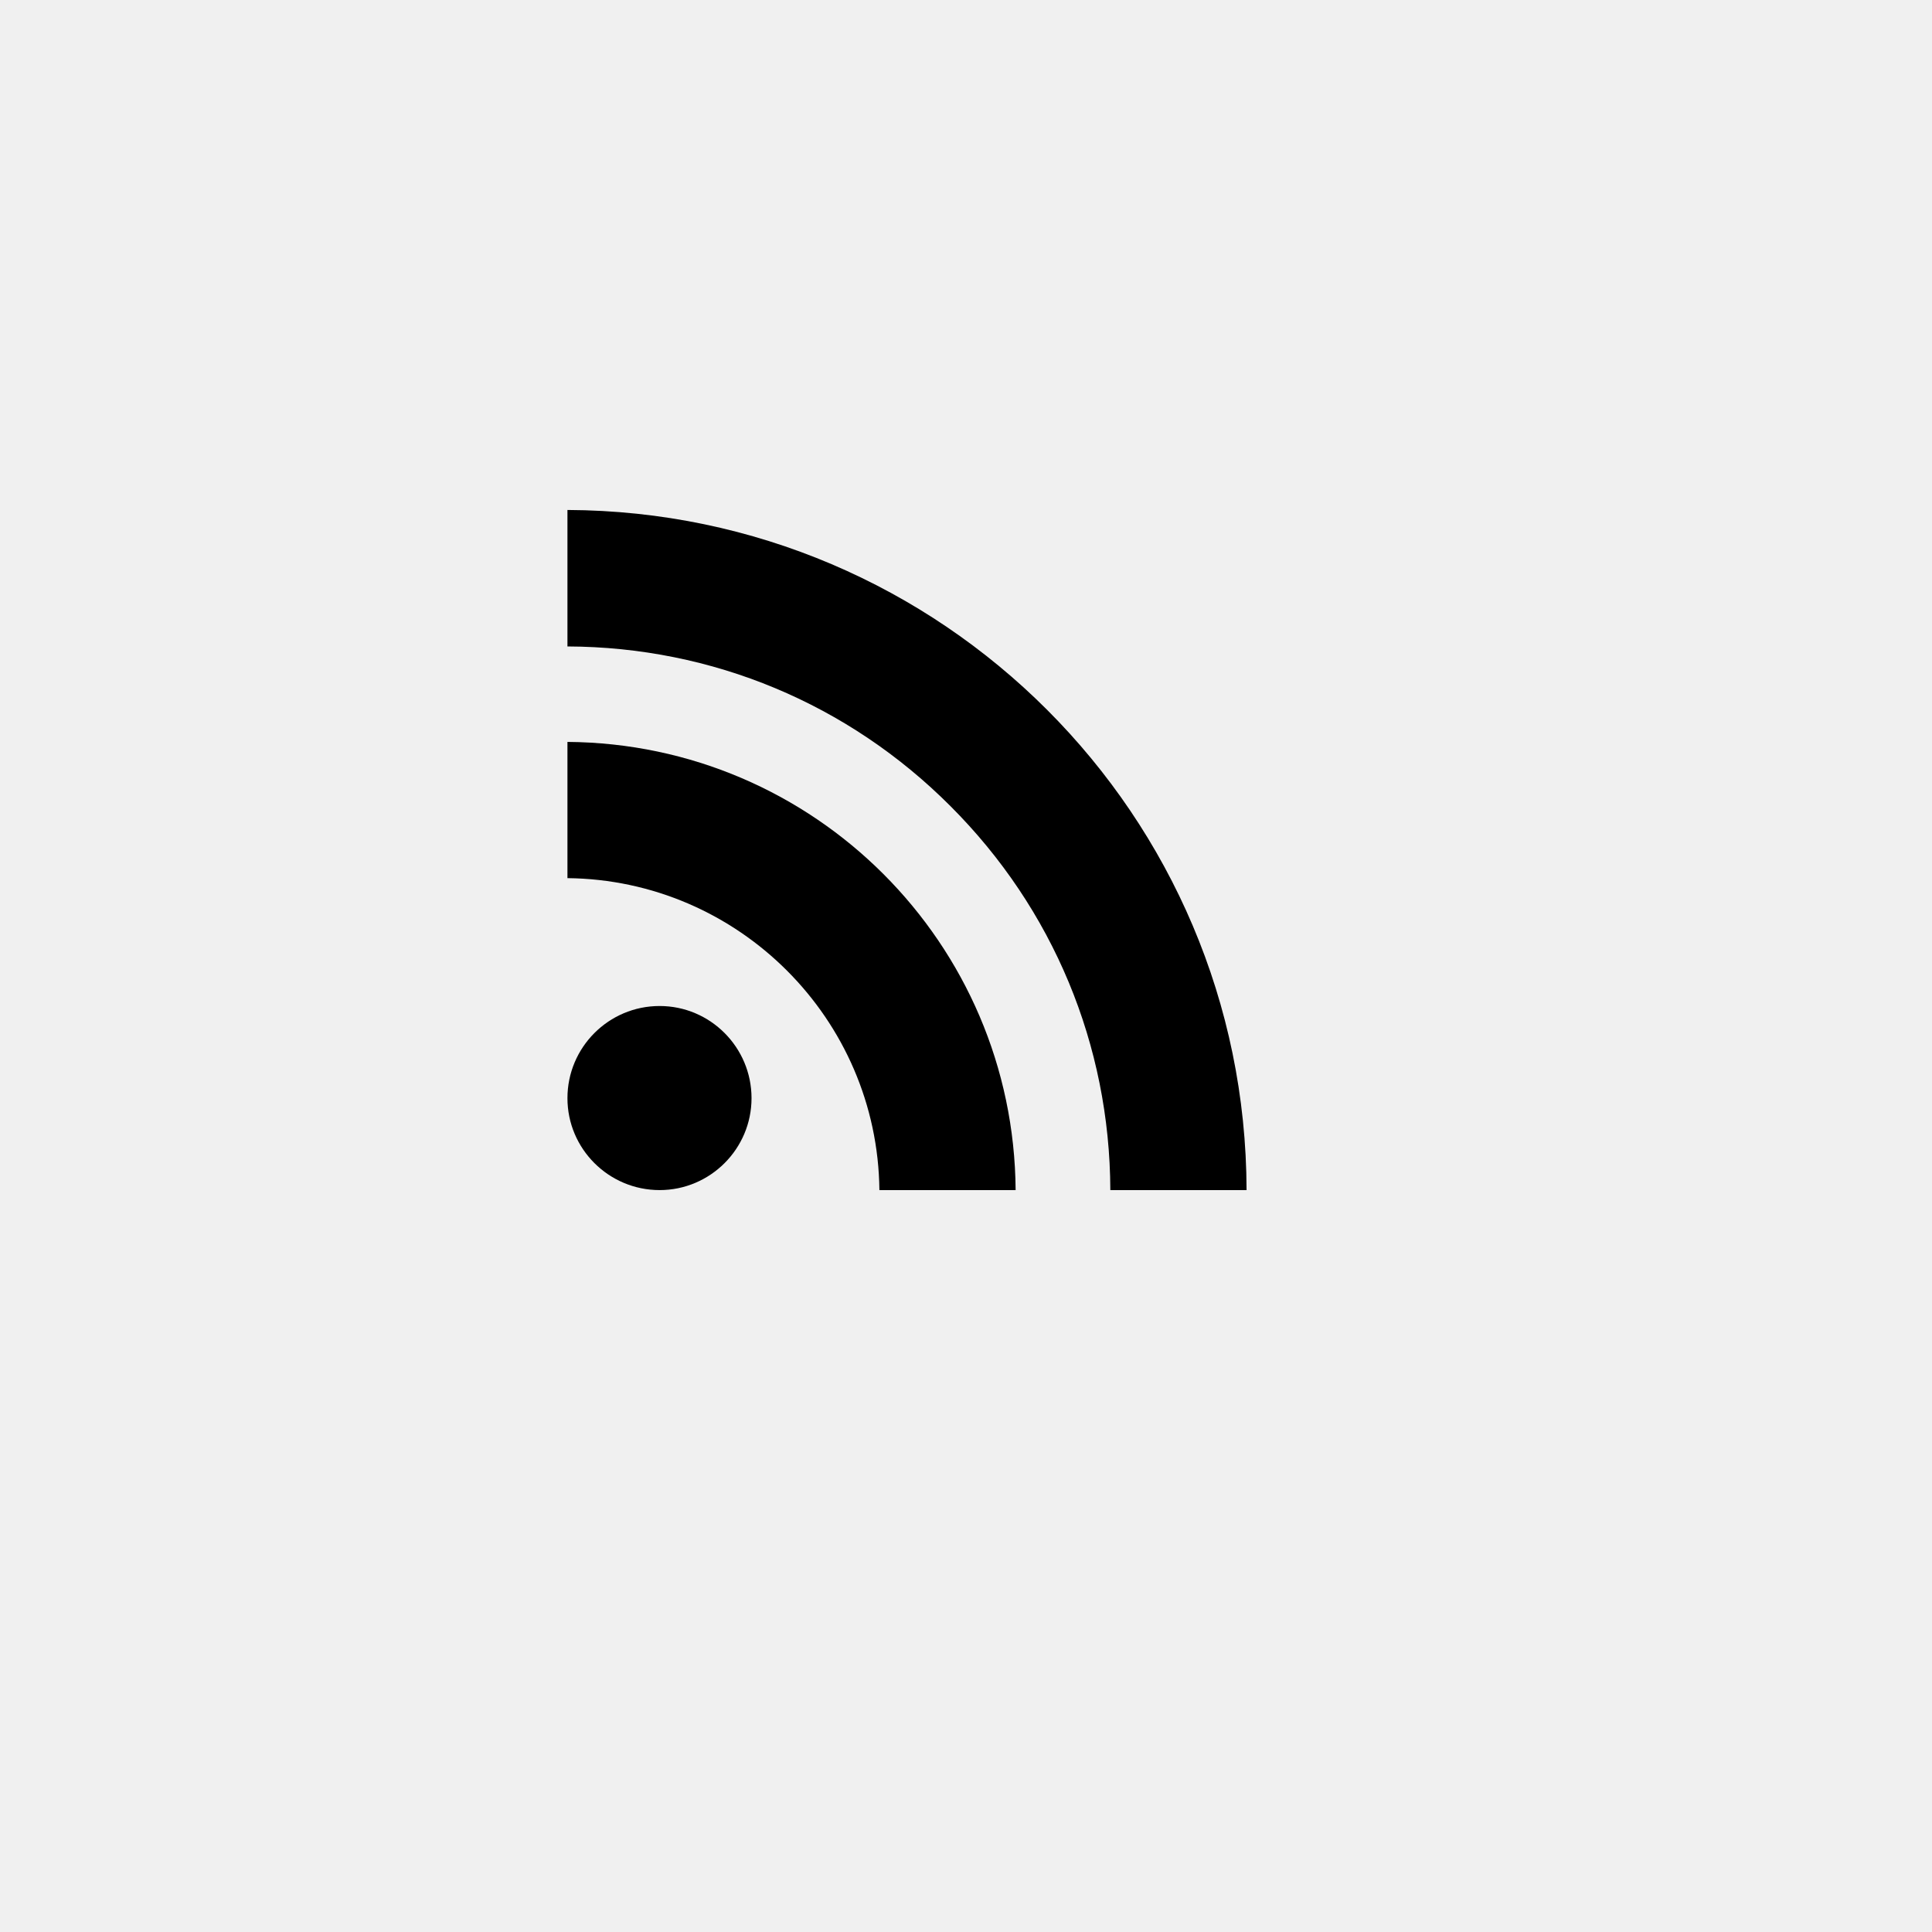
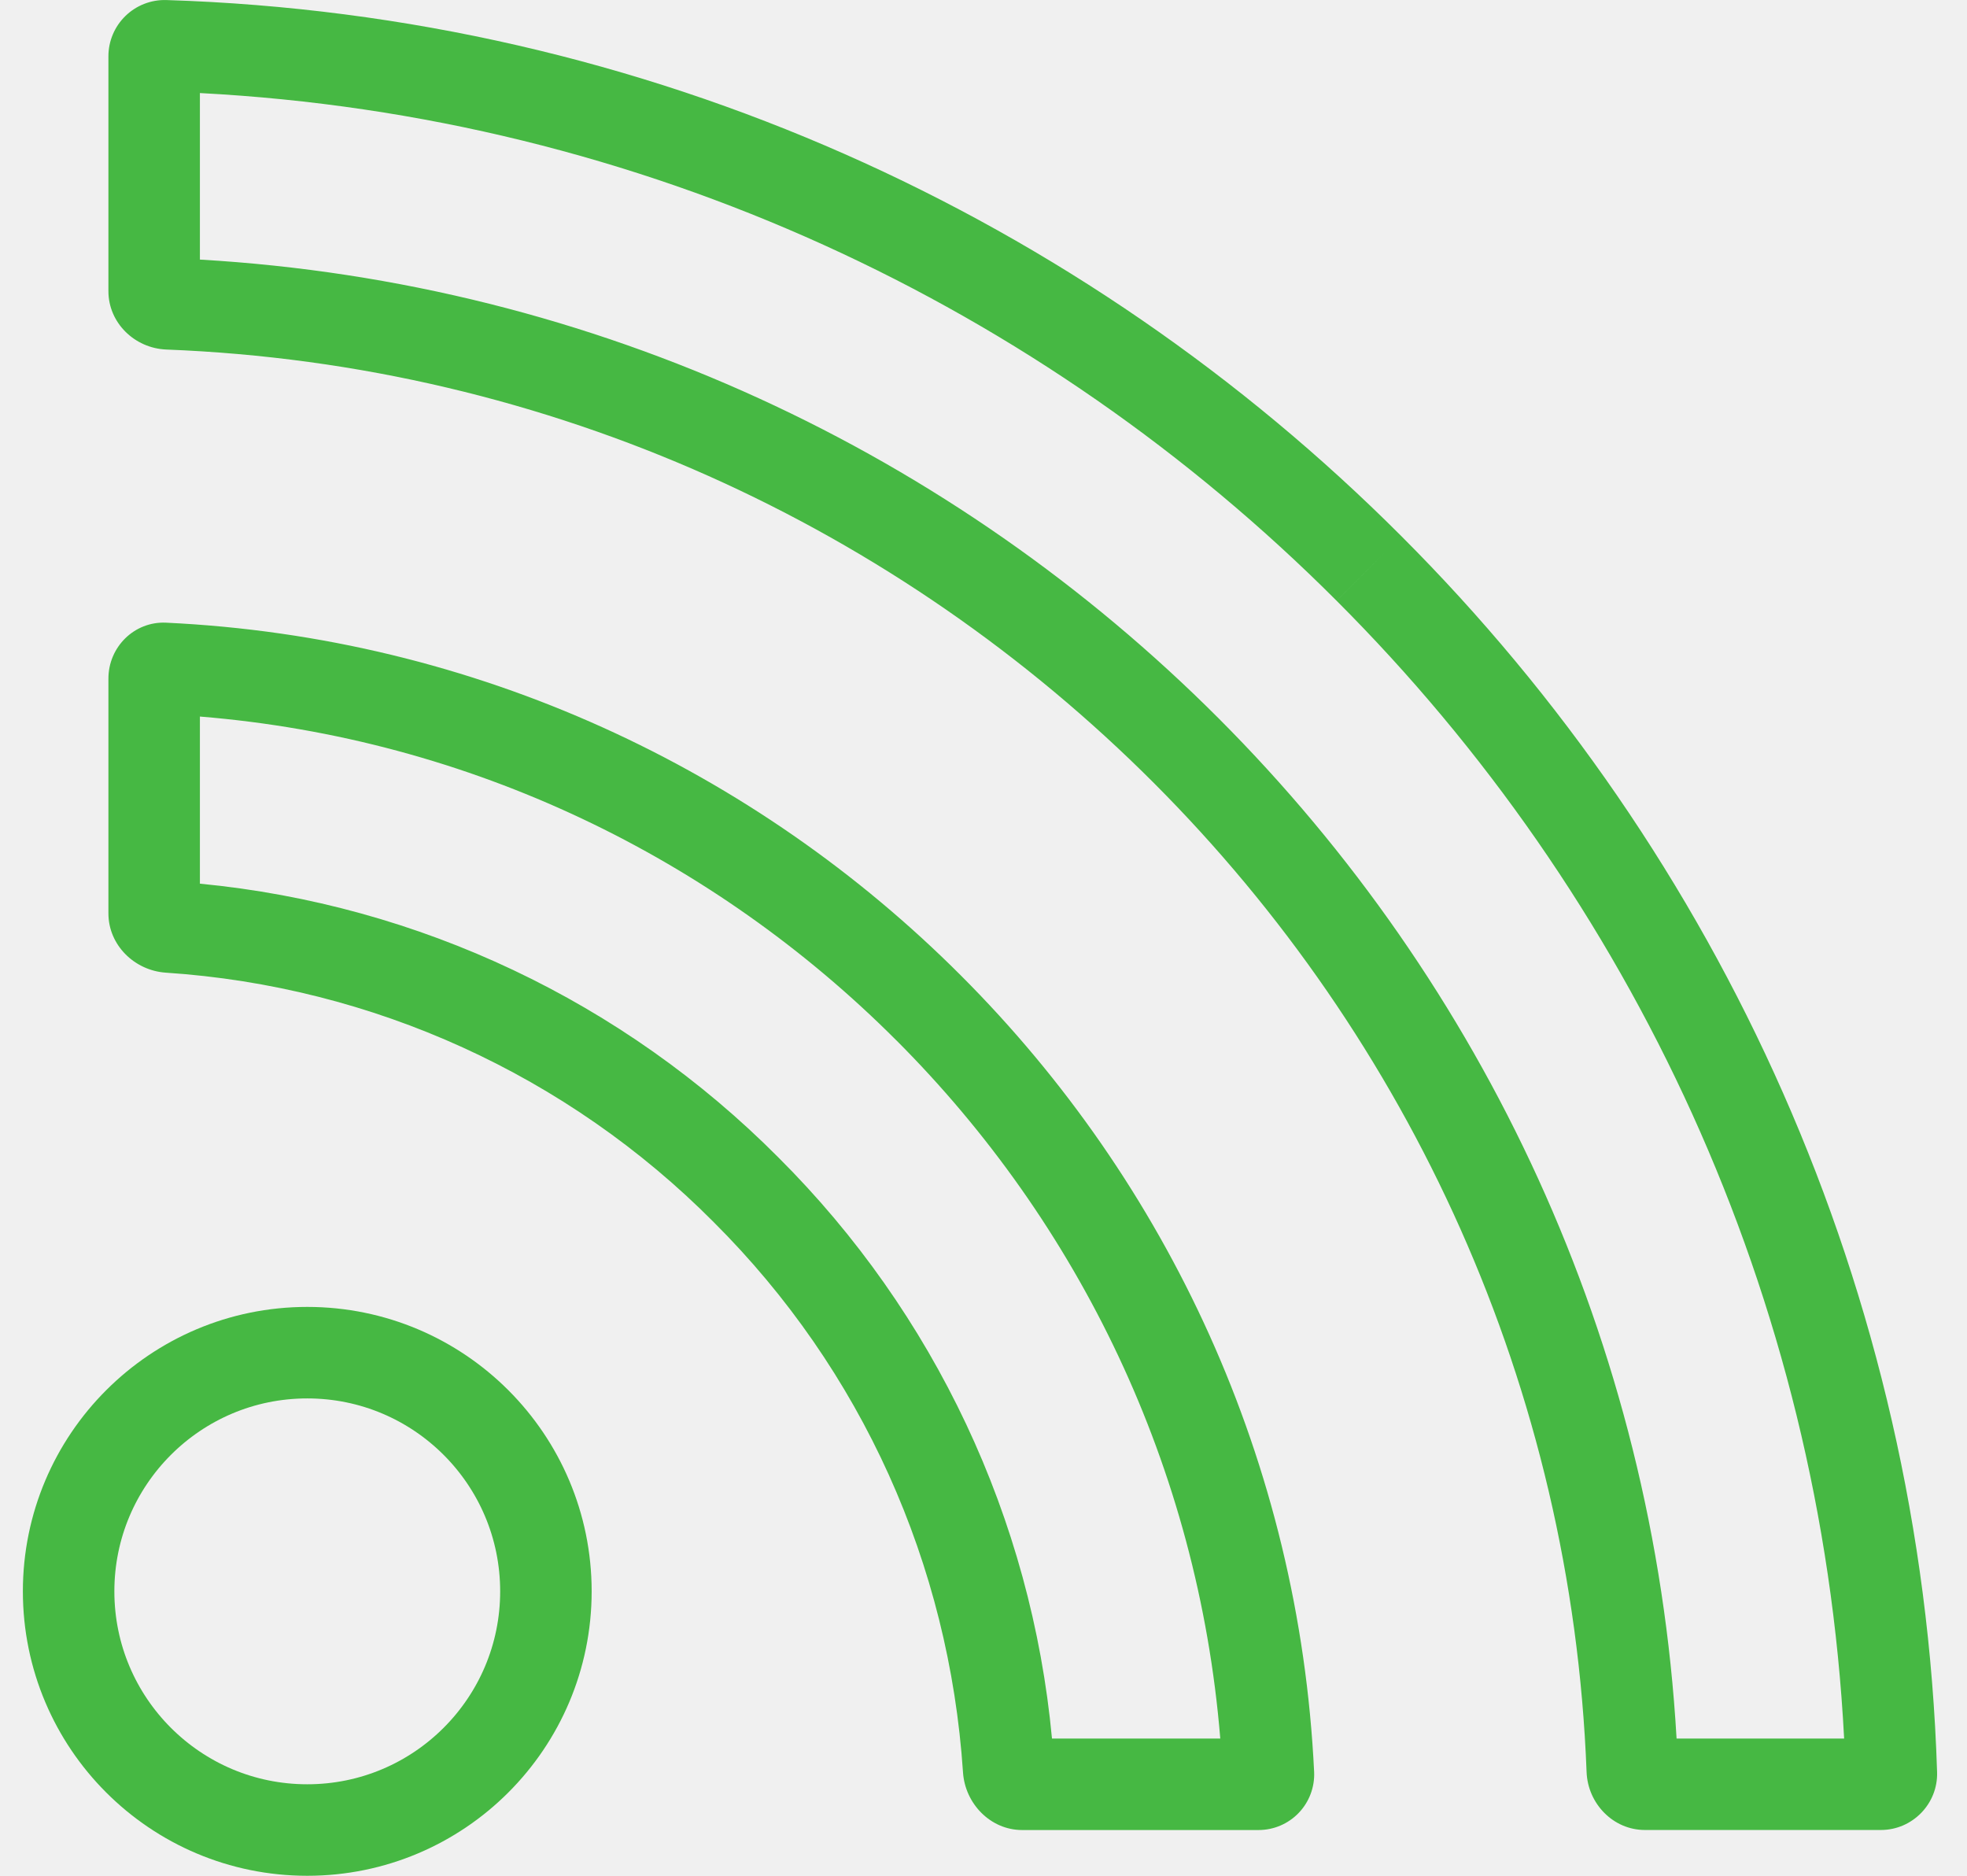
- <svg xmlns="http://www.w3.org/2000/svg" viewBox="0 0 7630 7630" xml:space="preserve">
-   <g id="Layer_x0020_1">
-     <path style="fill:none" d="M0 0h40v40H0z" />
-     <g id="_1053190048">
-       <path class="fil1" d="M2241 2014v539c572 2 1109 226 1513 631 405 405 629 943 631 1516h538c-3-1481-1202-2680-2682-2686zM2605 3973c-201 0-364 163-364 364 0 200 163 363 364 363 200 0 363-163 363-363 0-201-163-364-363-364z" />
-       <path class="fil1" d="M2241 2930v538c676 7 1225 556 1232 1232h538c-7-975-795-1763-1770-1770z" />
-     </g>
-   </g>
+ <svg xmlns="http://www.w3.org/2000/svg" width="43" height="41" fill="none">
+   <mask id="a" fill="#fff">
+     <path fill-rule="evenodd" clip-rule="evenodd" d="M29.22 13.132C35.666 19.576 39.81 28.32 40.314 38h-3.663C35.655 20.637 21.714 6.678 4.37 5.674v-3.64c9.675.507 18.401 4.643 24.85 11.098ZM3.634 7.64c16.822.652 30.404 14.25 31.05 31.094.027.69.582 1.265 1.274 1.265h5.16c.69 0 1.25-.575 1.228-1.265-.33-10.527-4.745-20.052-11.713-27.017C23.664 4.741 14.157.333 3.634.001A1.23 1.23 0 0 0 2.37 1.23v5.135c0 .69.572 1.247 1.265 1.275Zm-.01 5.97c6.777.317 12.89 3.212 17.387 7.717 4.51 4.512 7.392 10.63 7.717 17.407A1.216 1.216 0 0 1 27.512 40h-5.168c-.69 0-1.247-.575-1.292-1.26-.303-4.547-2.21-8.797-5.448-12.025a18.611 18.611 0 0 0-11.98-5.455c-.687-.047-1.254-.605-1.254-1.295v-5.132c0-.693.567-1.252 1.255-1.223Zm15.972 9.13c3.987 3.99 6.595 9.33 7.08 15.26h-3.679a20.64 20.64 0 0 0-5.98-12.7A20.608 20.608 0 0 0 4.37 19.315v-3.653c5.922.482 11.252 3.098 15.226 7.079h.001Z" />
+   </mask>
+   <path d="m29.22 13.133-1.414 1.414 1.414-1.415Zm0-.001-1.416 1.413h.001l1.414-1.413ZM40.313 38v2h2.107l-.11-2.104-1.997.104Zm-3.663 0-1.996.115.108 1.885h1.888v-2ZM4.37 5.674h-2V7.56l1.884.11.116-1.997Zm0-3.64L4.474.035 2.37-.074v2.107h2Zm30.314 36.701-1.998.077v.003l1.998-.08ZM3.634 7.641l-.079 1.998h.002l.078-1.998Zm38.713 31.094-2 .063v.002l2-.065ZM30.634 11.718l-1.415 1.414h.001l1.414-1.414ZM3.634.001 3.57 2h.001l.064-2Zm17.378 21.327-1.416 1.413h.001l1.415-1.413ZM3.625 13.61l.093-1.998h-.006l-.087 1.998Zm25.104 25.124 1.998-.094v-.002l-1.998.096Zm-7.677.005 1.996-.13v-.002l-1.996.132Zm-5.448-12.025-1.416 1.412.004.005 1.412-1.417ZM3.624 21.26l-.137 1.996h.004l.134-1.996ZM26.679 38v2h2.17l-.177-2.163-1.993.163Zm-7.08-15.258 1.414-1.414-1.415 1.414ZM22.997 38l-1.99.19.172 1.81h1.818v-2Zm-5.98-12.699-1.416 1.412.004.004 1.413-1.416ZM4.37 19.315h-2v1.816l1.807.175.193-1.991Zm0-3.653.162-1.993-2.162-.176v2.17h2Zm15.226 7.079-1.415 1.413.001.001 1.415-1.414Zm11.038-11.023-2.829 2.828h.001l2.828-2.828Zm11.678 26.178c-.532-10.194-4.896-19.399-11.678-26.178l-2.828 2.829c6.11 6.107 10.033 14.389 10.511 23.558l3.995-.209ZM36.652 40h3.662v-4h-3.663v4ZM4.253 7.67c16.329.946 29.463 14.094 30.4 30.445l3.994-.23C37.594 19.51 22.845 4.74 4.485 3.678l-.231 3.994ZM2.37 2.034v3.64h4v-3.64h-4Zm28.264 9.685C23.85 4.927 14.663.57 4.474.036l-.21 3.994c9.163.48 17.428 4.396 23.54 10.515l2.83-2.827Zm6.049 26.94C35.998 20.772 21.58 6.336 3.713 5.643L3.556 9.64c15.777.612 28.524 13.37 29.129 29.173l3.997-.153ZM35.959 38a.7.7 0 0 1 .724.656l-3.997.159C32.753 40.493 34.11 42 35.959 42v-4Zm5.16 0h-5.16v4h5.16v-4Zm-.771.8a.77.77 0 0 1 .771-.8v4a3.23 3.23 0 0 0 3.227-3.33l-3.998.13ZM29.22 13.133c6.623 6.62 10.814 15.666 11.128 25.665l3.998-.125c-.347-11.057-4.985-21.06-12.298-28.37l-2.828 2.83ZM3.571 2c9.994.315 19.023 4.5 25.648 11.132l2.83-2.827C24.734 2.982 14.75-1.65 3.698-1.998L3.57 2Zm.799-.77a.77.77 0 0 1-.8.77l.13-3.998A3.23 3.23 0 0 0 .37 1.23h4Zm0 5.136V1.23h-4v5.135h4Zm-.656-.724a.7.7 0 0 1 .656.724h-4c0 1.84 1.5 3.206 3.185 3.273l.159-3.997Zm18.713 14.273c-4.834-4.842-11.412-7.96-18.709-8.302l-.187 3.995c6.258.293 11.905 2.965 16.066 7.133l2.83-2.826Zm8.3 18.724c-.35-7.293-3.453-13.875-8.3-18.725l-2.83 2.828c4.173 4.174 6.834 9.827 7.135 16.089l3.995-.192ZM27.512 42c1.807 0 3.302-1.505 3.215-3.359l-3.995.188a.784.784 0 0 1 .78-.829v4Zm-5.168 0h5.168v-4h-5.168v4Zm-3.288-3.129c.107 1.63 1.441 3.13 3.288 3.13v-4c.228 0 .41.097.52.206a.62.62 0 0 1 .184.402l-3.992.262Zm-4.864-10.74c2.89 2.88 4.594 6.673 4.864 10.742l3.991-.265c-.334-5.026-2.445-9.734-6.03-13.309l-2.825 2.833ZM3.491 23.257c4.034.27 7.81 1.976 10.697 4.871l2.833-2.824a20.611 20.611 0 0 0-13.263-6.038l-.267 3.991ZM.37 19.966c0 1.835 1.478 3.176 3.117 3.29l.275-3.99a.673.673 0 0 1 .608.7h-4Zm0-5.133v5.132h4v-5.132h-4Zm3.342-3.22C1.845 11.53.37 13.042.37 14.832h4a.787.787 0 0 1-.833.776l.175-3.997ZM28.67 37.836c-.526-6.42-3.35-12.197-7.66-16.51l-2.828 2.829c3.664 3.666 6.056 8.567 6.501 14.008l3.987-.327ZM22.998 40h3.68v-4h-3.68v4Zm-7.392-13.283a18.64 18.64 0 0 1 5.401 11.473l3.982-.38a22.64 22.64 0 0 0-6.558-13.925l-2.825 2.832ZM4.177 21.306a18.608 18.608 0 0 1 11.425 5.407l2.833-2.824a22.608 22.608 0 0 0-13.873-6.565l-.385 3.982ZM2.37 15.662v3.653h4v-3.653h-4Zm18.642 5.666c-4.296-4.303-10.064-7.137-16.48-7.66l-.325 3.988c5.43.442 10.322 2.84 13.974 6.498l2.83-2.826Zm0 0-.001-.001-2.829 2.828.001.001 2.829-2.828Z" fill="#46B843" mask="url(#a)" />
+   <circle cx="6.717" cy="34.783" stroke="#46B843" stroke-width="2" r="5.217" />
</svg>
